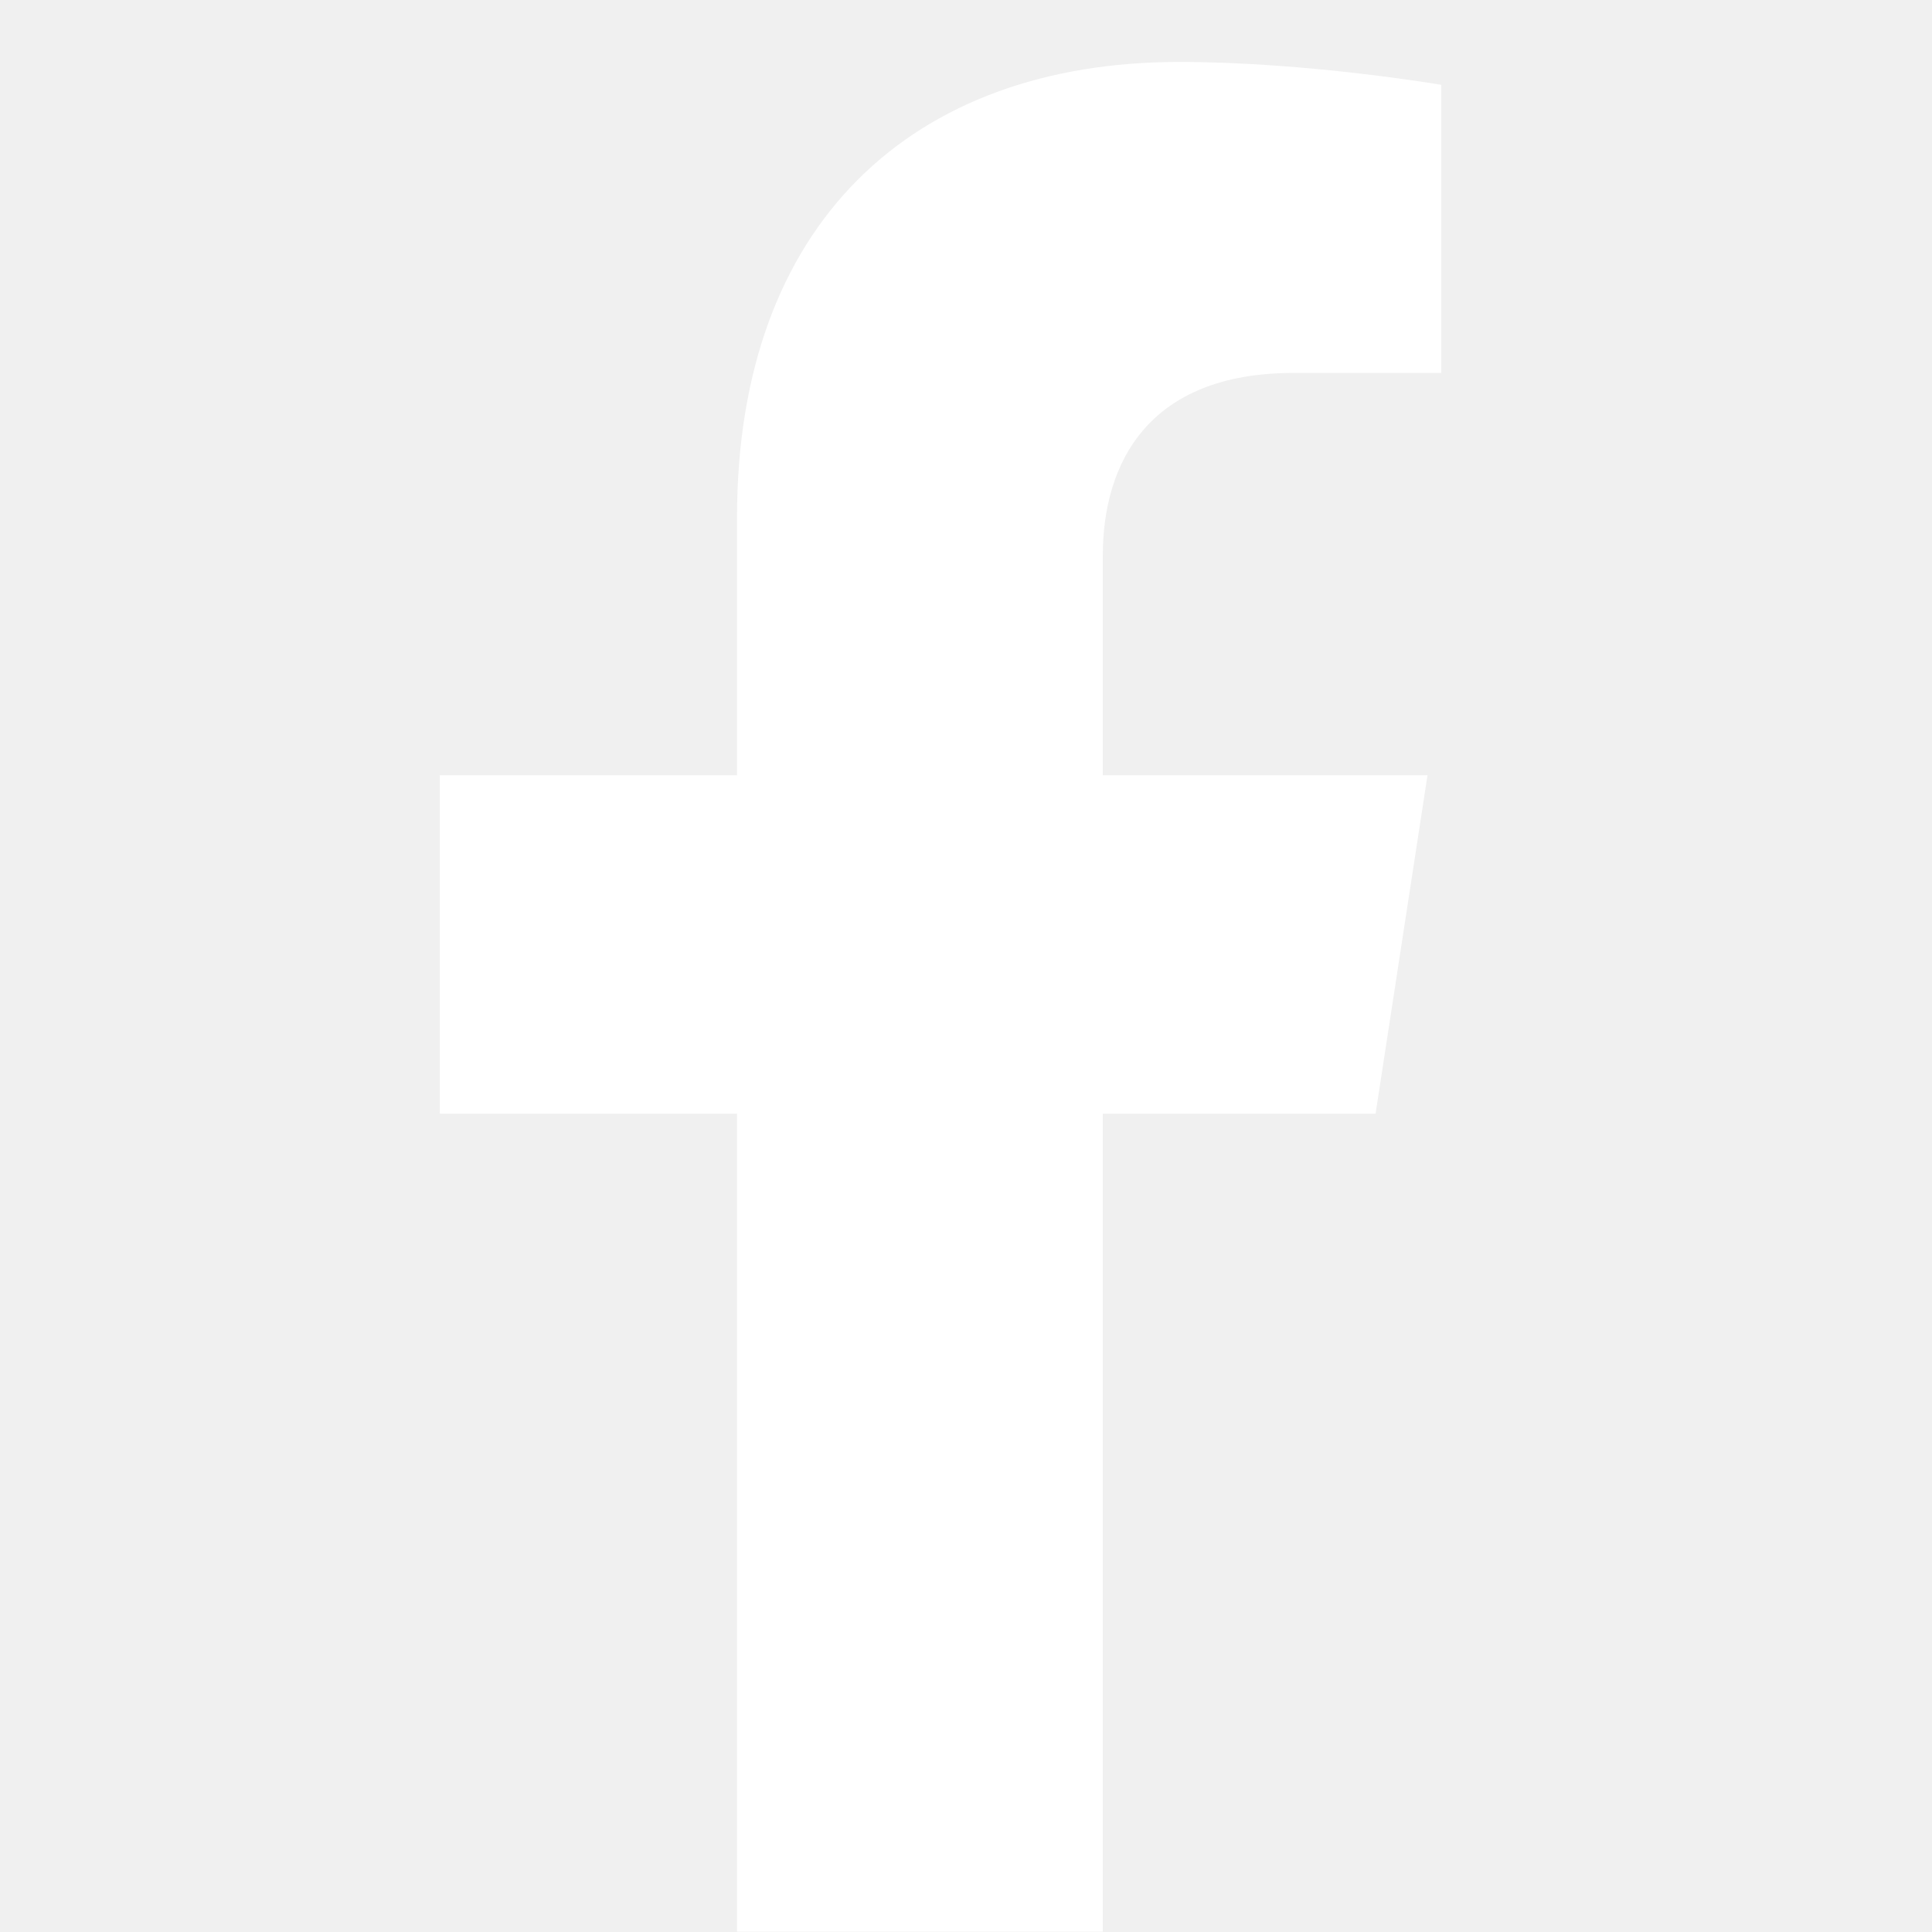
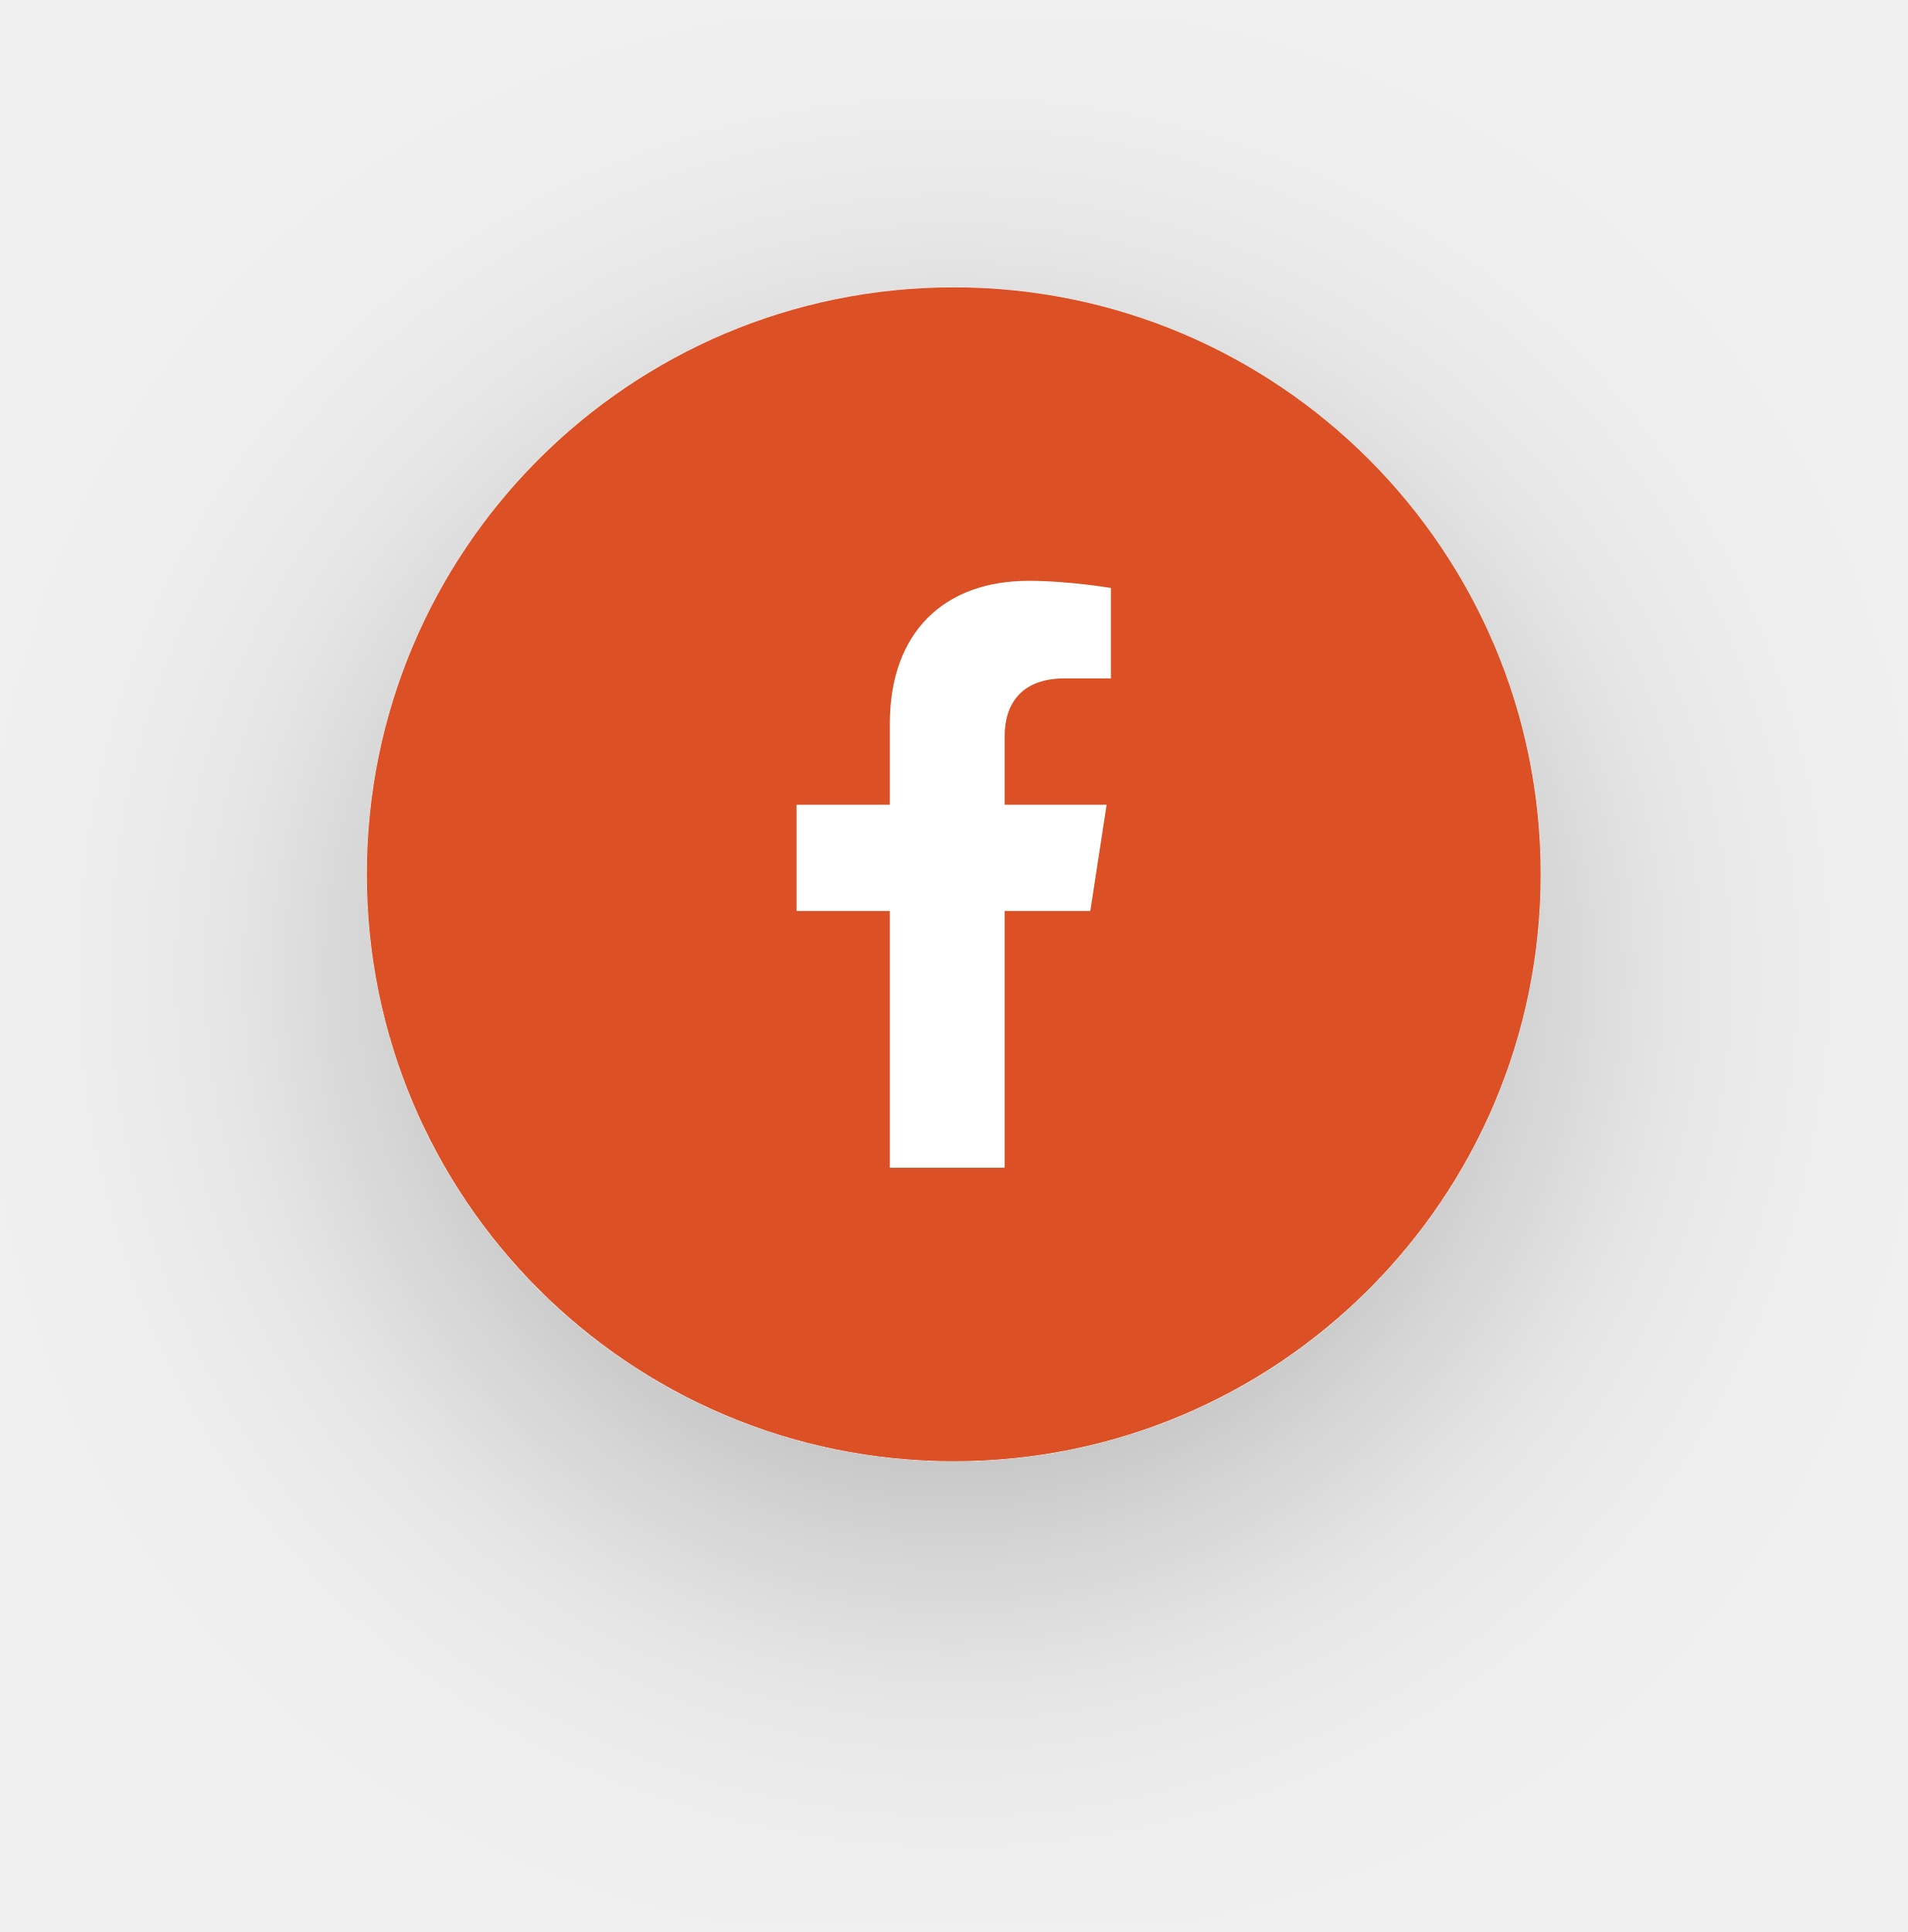
- <svg xmlns="http://www.w3.org/2000/svg" width="31" height="31" viewBox="0 0 31 31" fill="none">
-   <g clip-path="url(#clip0_1_888)">
-     <path d="M22.072 17.869L22.905 12.44H17.695V8.917C17.695 7.431 18.423 5.984 20.756 5.984H23.125V1.361C23.125 1.361 20.976 0.994 18.921 0.994C14.63 0.994 11.826 3.595 11.826 8.302V12.44H7.057V17.869H11.826V30.994H17.695V17.869H22.072Z" fill="white" />
+ <svg xmlns="http://www.w3.org/2000/svg" width="78" height="79" viewBox="0 0 78 79" fill="none">
+   <g id="facebook-f" filter="url(#filter0_d_982_16425)">
+     <rect x="15" y="11.75" width="48" height="48" rx="24" fill="#DB5125" />
+     <path id="Vector" d="M44.584 37.25L45.251 32.907H41.083V30.088C41.083 28.9 41.665 27.741 43.532 27.741H45.426V24.043C45.426 24.043 43.707 23.75 42.063 23.75C38.631 23.75 36.387 25.83 36.387 29.596V32.907H32.572V37.25H36.387V47.75H41.083V37.25H44.584Z" fill="white" />
  </g>
  <defs>
-     <clipPath id="clip0_1_888">
-       <rect width="30" height="30" fill="white" transform="translate(0.0908203 0.994385)" />
-     </clipPath>
+     <filter id="filter0_d_982_16425" x="0" y="0.75" width="78" height="78" filterUnits="userSpaceOnUse" color-interpolation-filters="sRGB">
+       <feFlood flood-opacity="0" result="BackgroundImageFix" />
+       <feColorMatrix in="SourceAlpha" type="matrix" values="0 0 0 0 0 0 0 0 0 0 0 0 0 0 0 0 0 0 127 0" result="hardAlpha" />
+       <feOffset dy="4" />
+       <feGaussianBlur stdDeviation="7.5" />
+       <feComposite in2="hardAlpha" operator="out" />
+       <feColorMatrix type="matrix" values="0 0 0 0 0 0 0 0 0 0 0 0 0 0 0 0 0 0 0.25 0" />
+       <feBlend mode="normal" in2="BackgroundImageFix" result="effect1_dropShadow_982_16425" />
+       <feBlend mode="normal" in="SourceGraphic" in2="effect1_dropShadow_982_16425" result="shape" />
+     </filter>
  </defs>
</svg>
